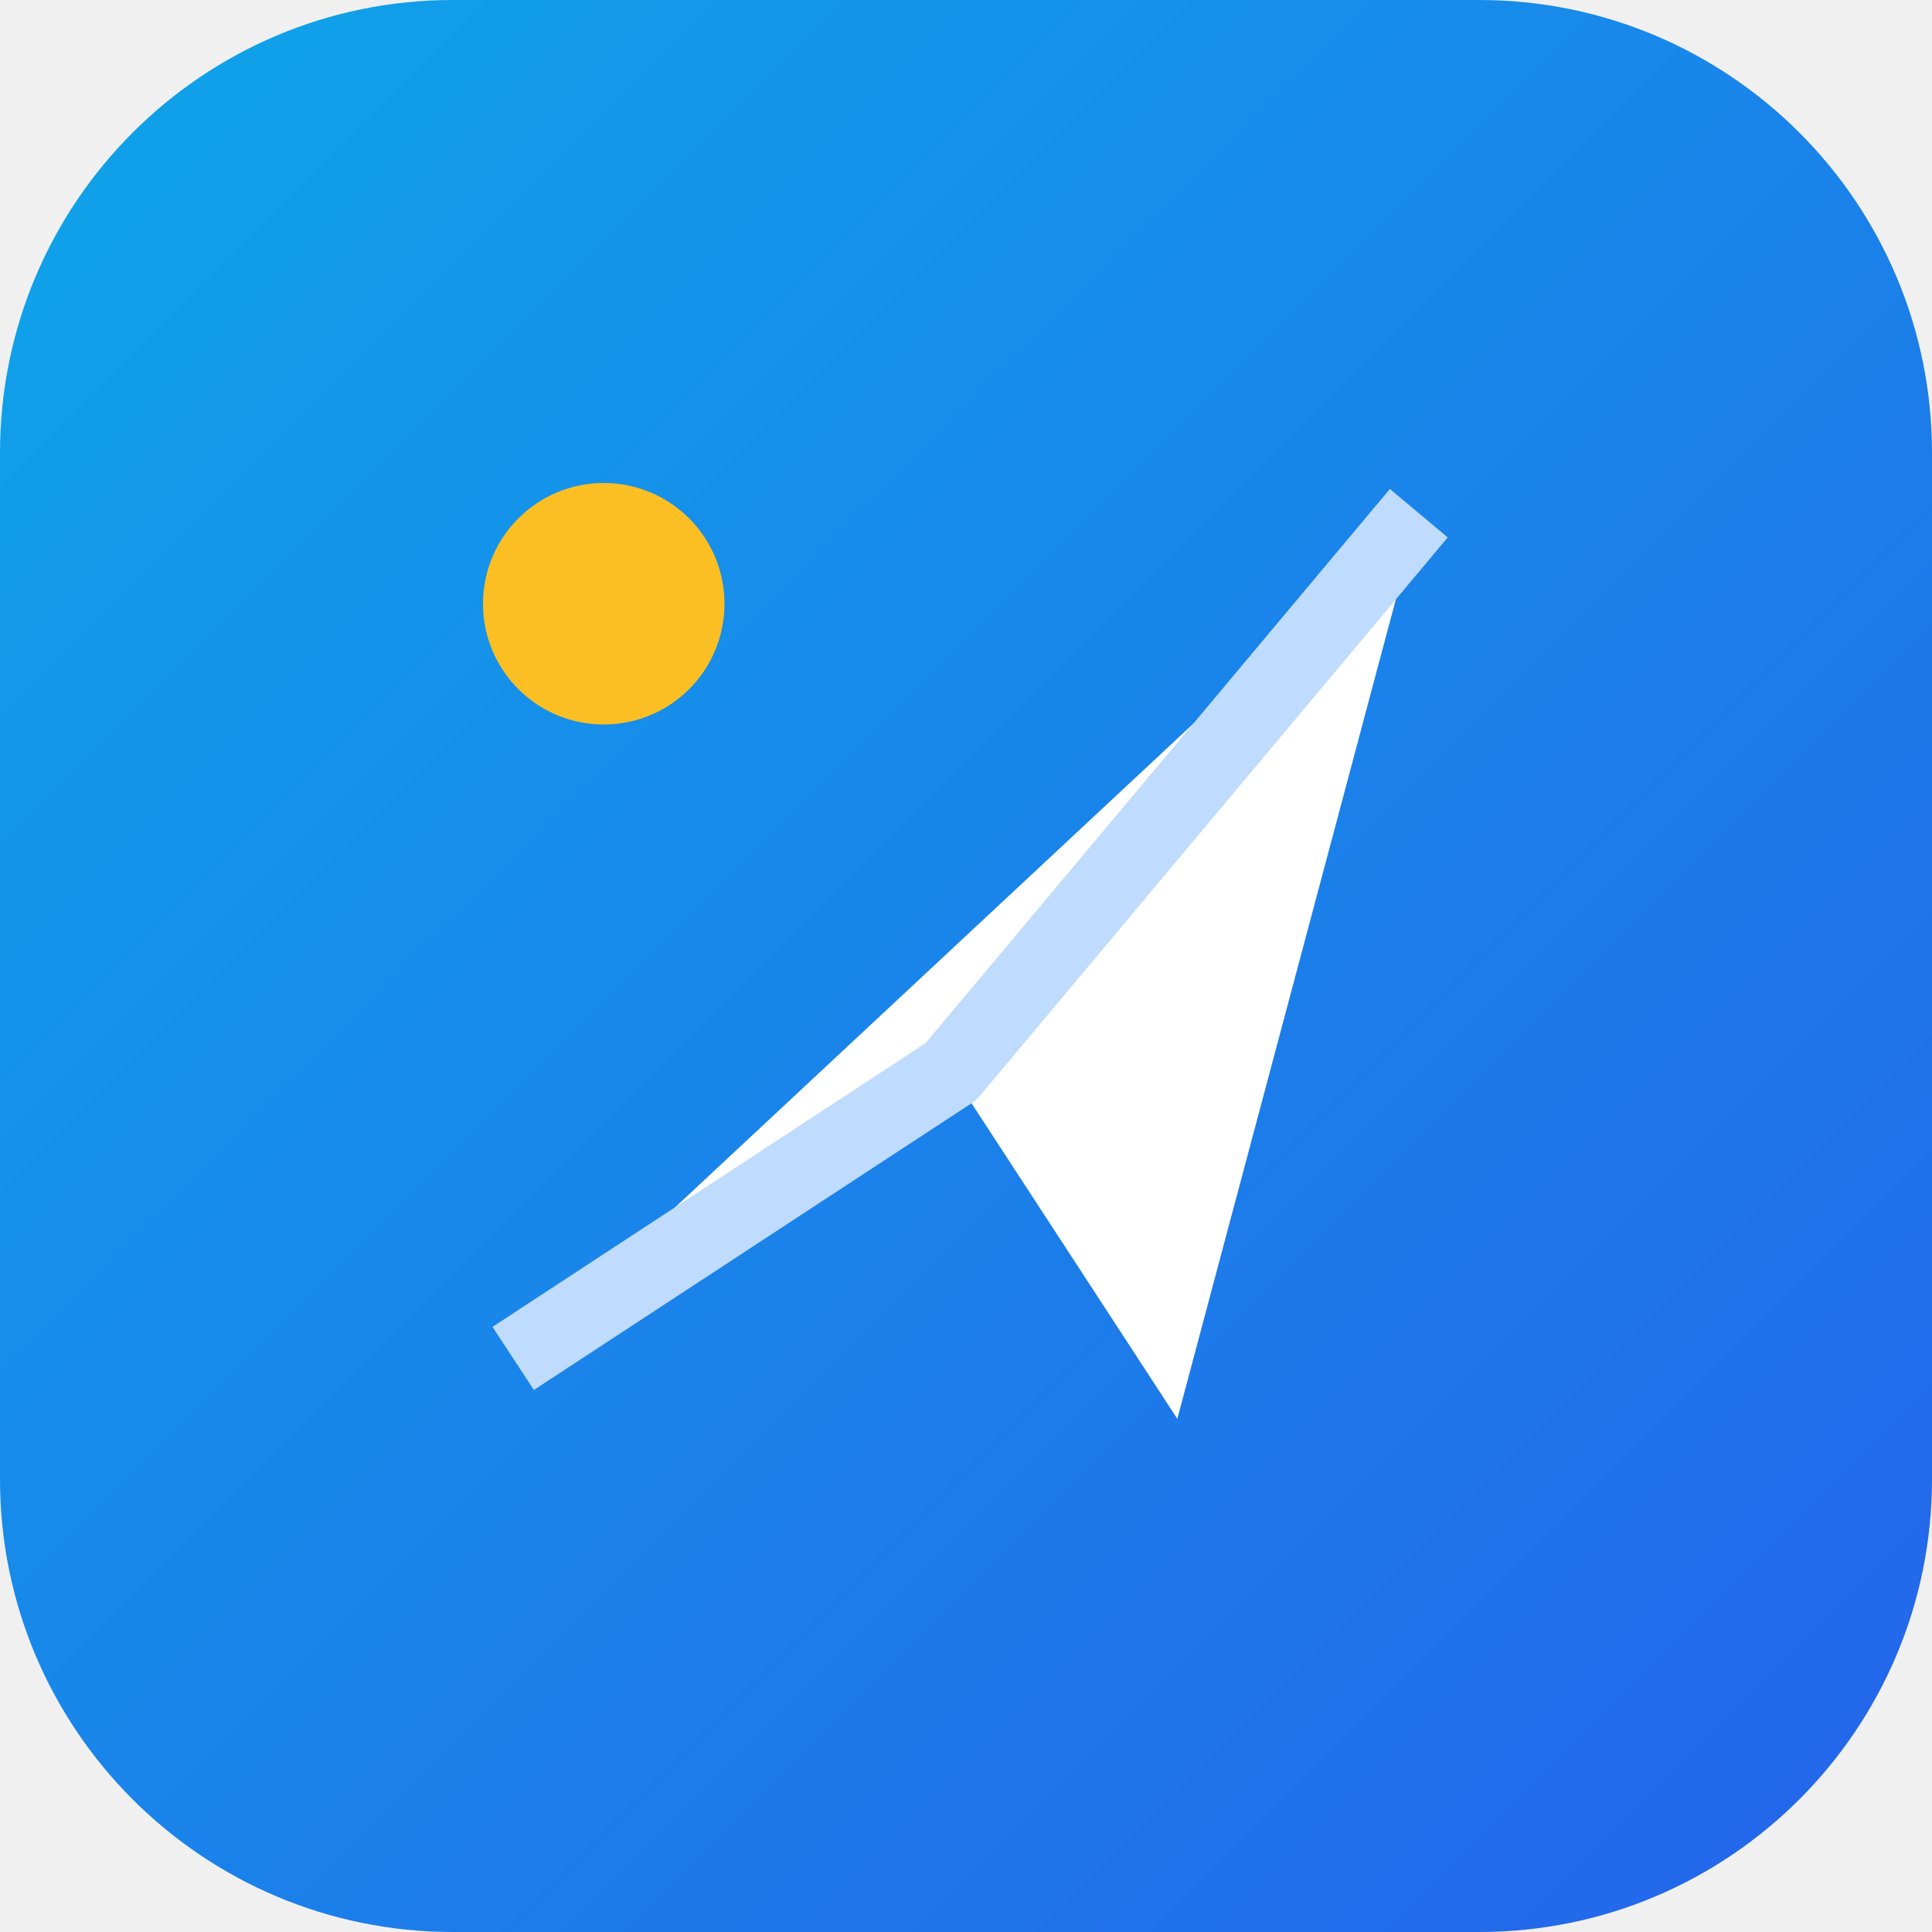
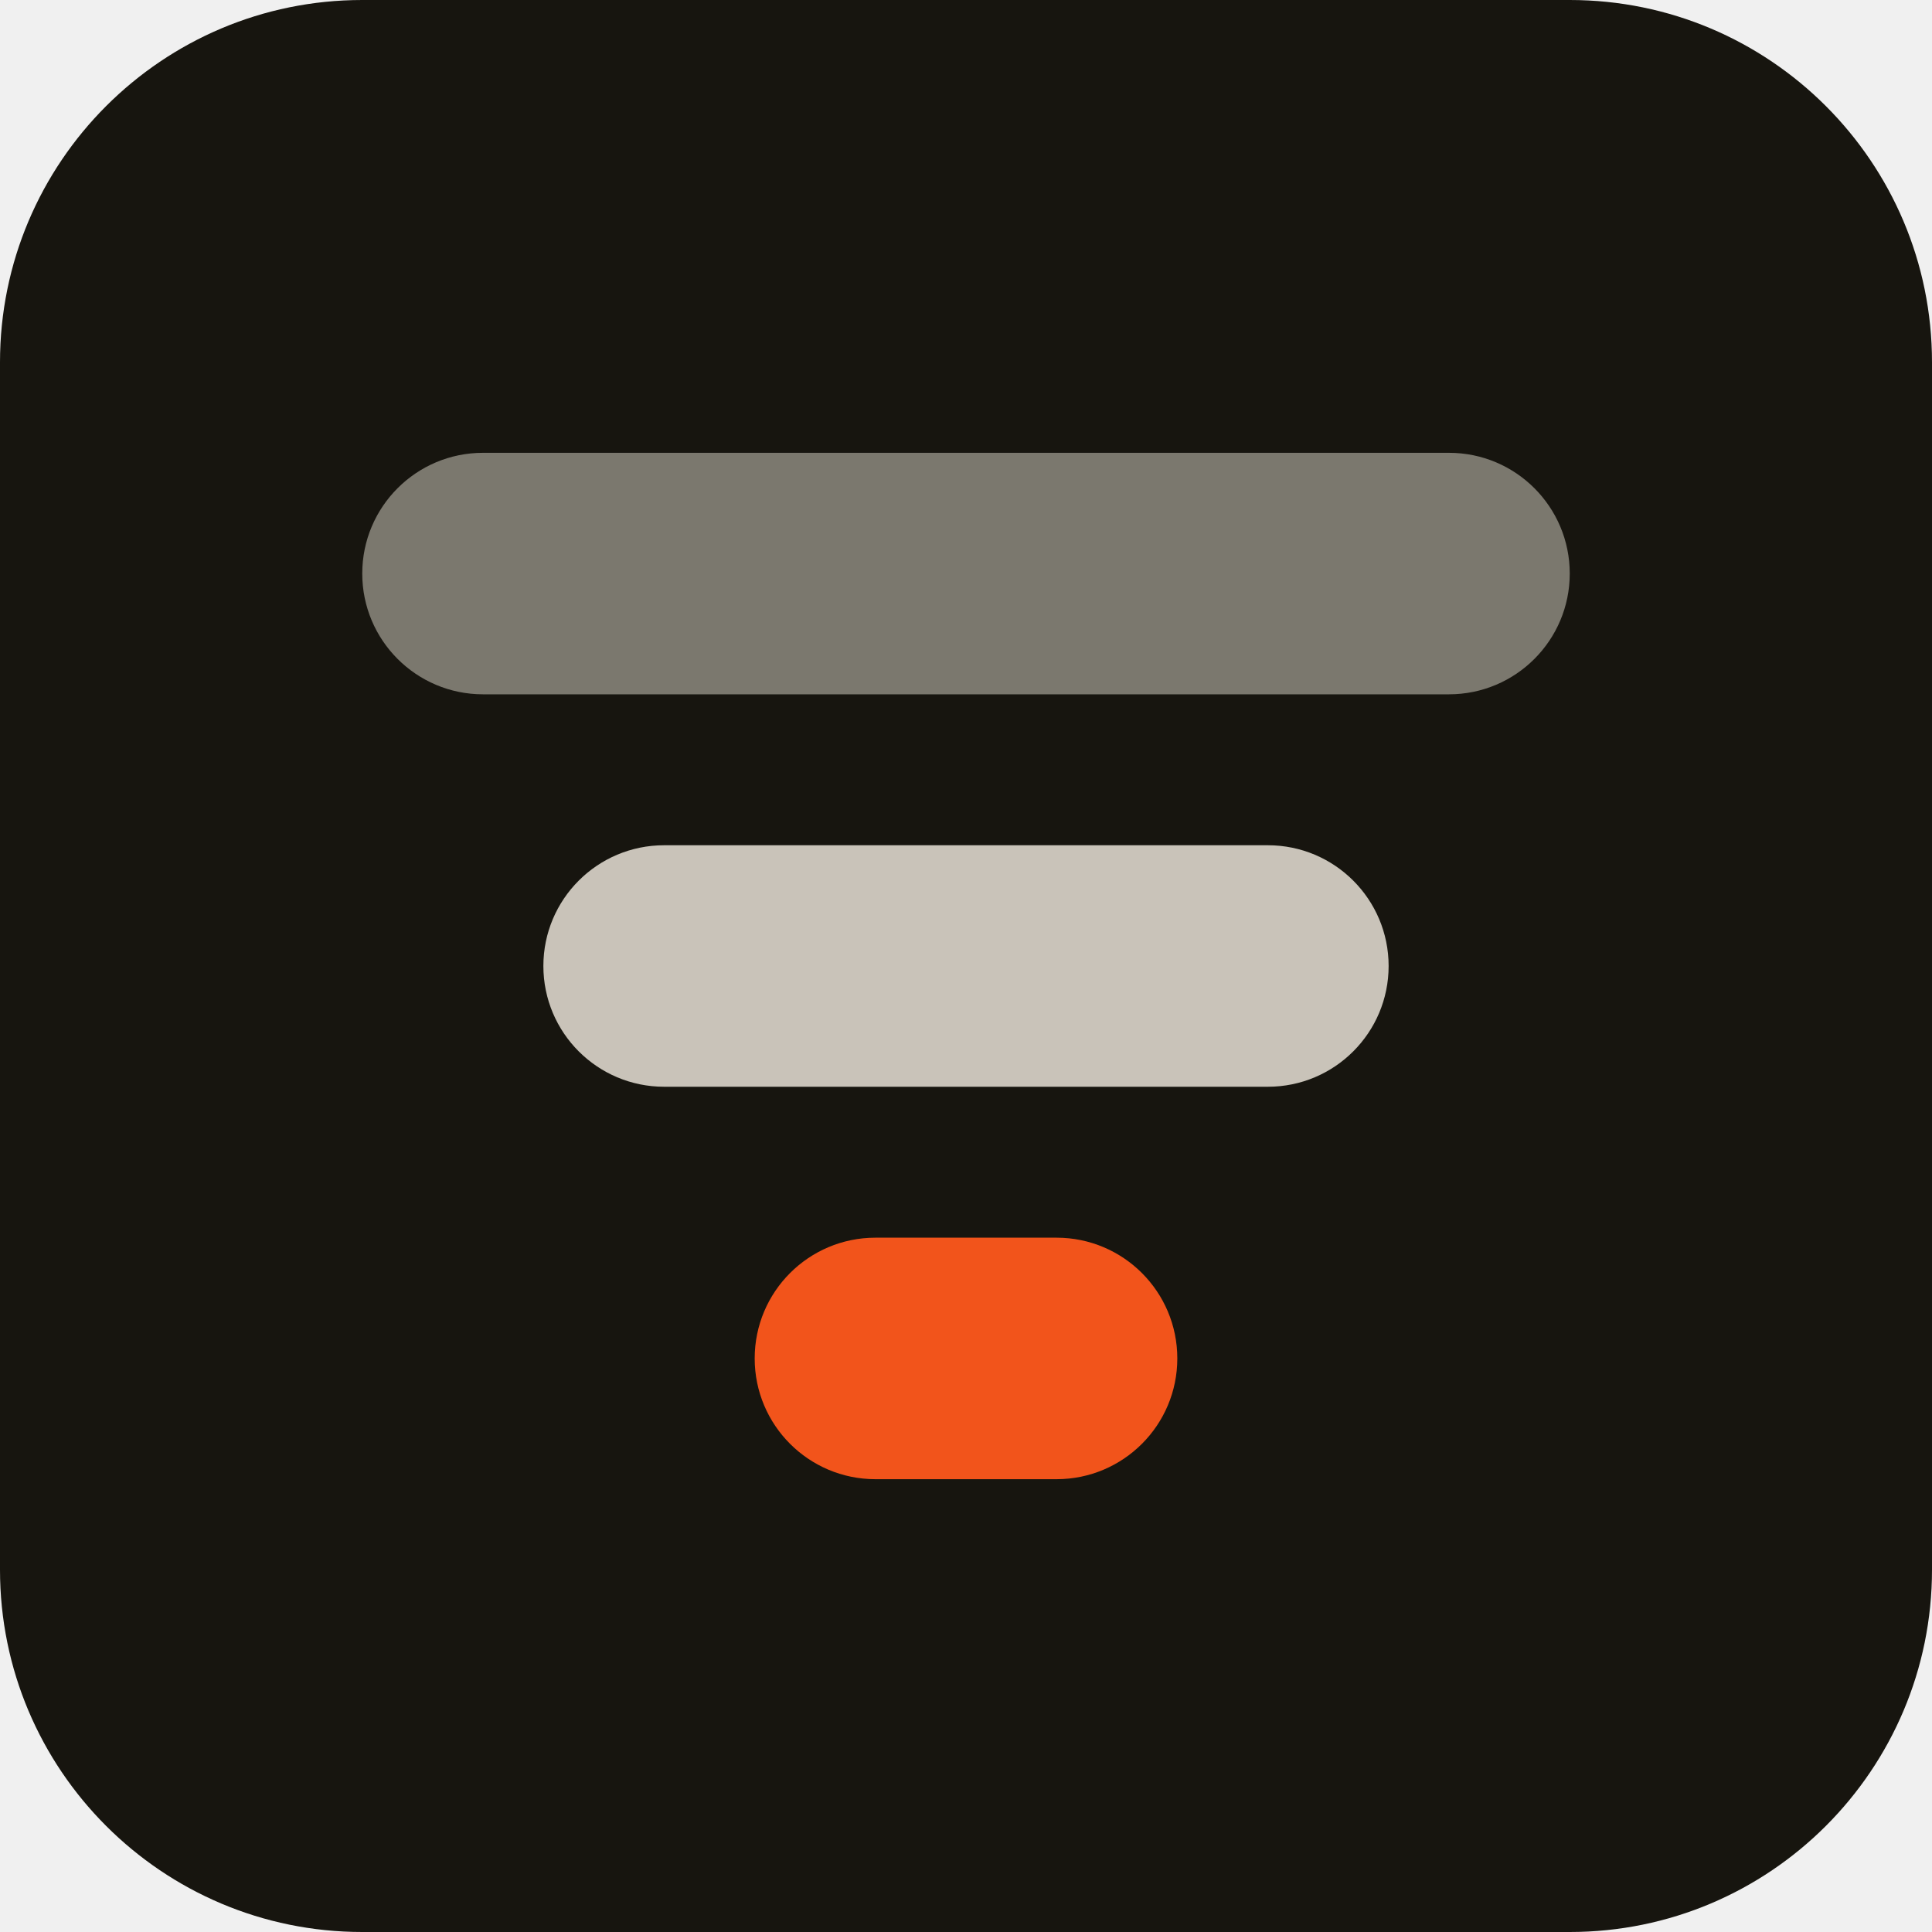
<svg xmlns="http://www.w3.org/2000/svg" viewBox="0 0 64 64">
-   <defs>
-     <linearGradient id="g" x1="0" y1="0" x2="1" y2="1">
-       <stop offset="0" stop-color="#0ea5e9" />
-       <stop offset="1" stop-color="#2563eb" />
-     </linearGradient>
-   </defs>
-   <rect width="64" height="64" rx="15" fill="url(#g)" />
-   <path d="M17 45 47 17 39 47 31.5 35.5z" fill="#fff" />
-   <path d="M47 17 31.5 35.5 17 45" fill="none" stroke="#bfdbfe" stroke-width="2.5" stroke-linejoin="round" />
-   <circle cx="20" cy="20" r="4" fill="#fbbf24" />
+   <rect width="64" height="64" rx="12" fill="#17150f" />
+   <rect x="12" y="15" width="40" height="8" rx="4" fill="#f5efe3" opacity=".45" />
+   <rect x="18" y="28" width="28" height="8" rx="4" fill="#f5efe3" opacity=".8" />
+   <rect x="25" y="41" width="14" height="8" rx="4" fill="#f2541b" />
</svg>
